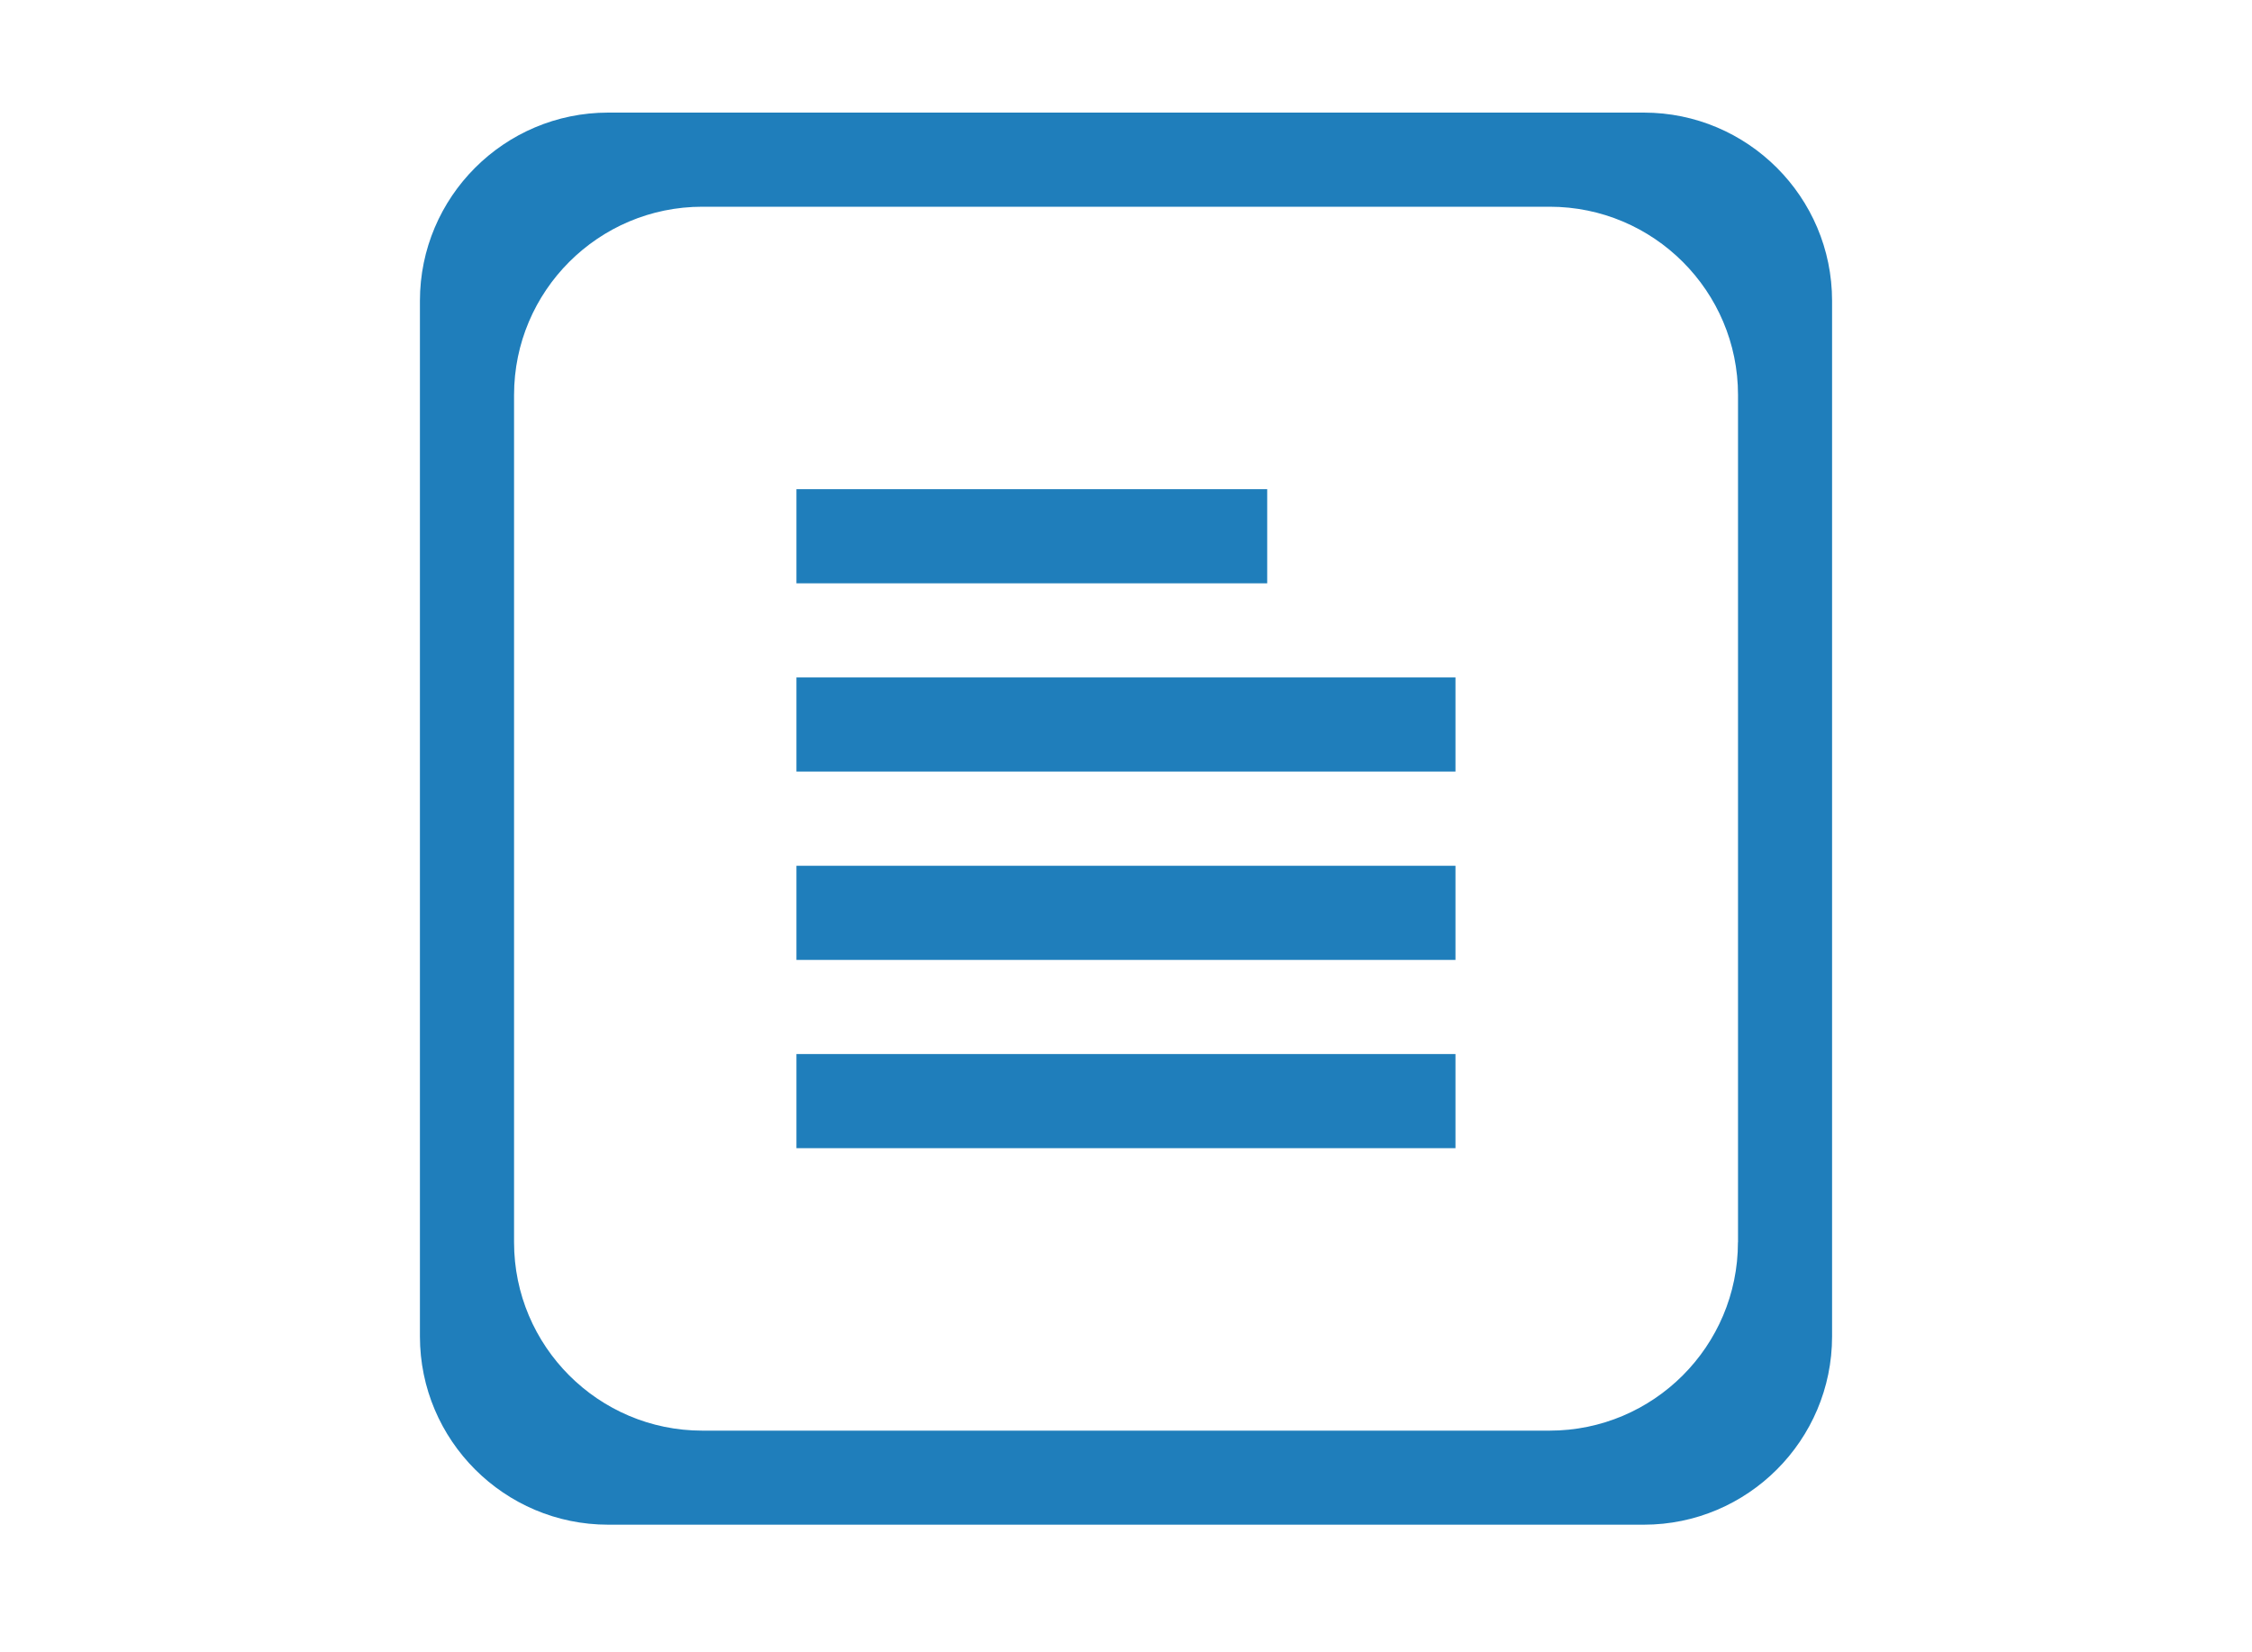
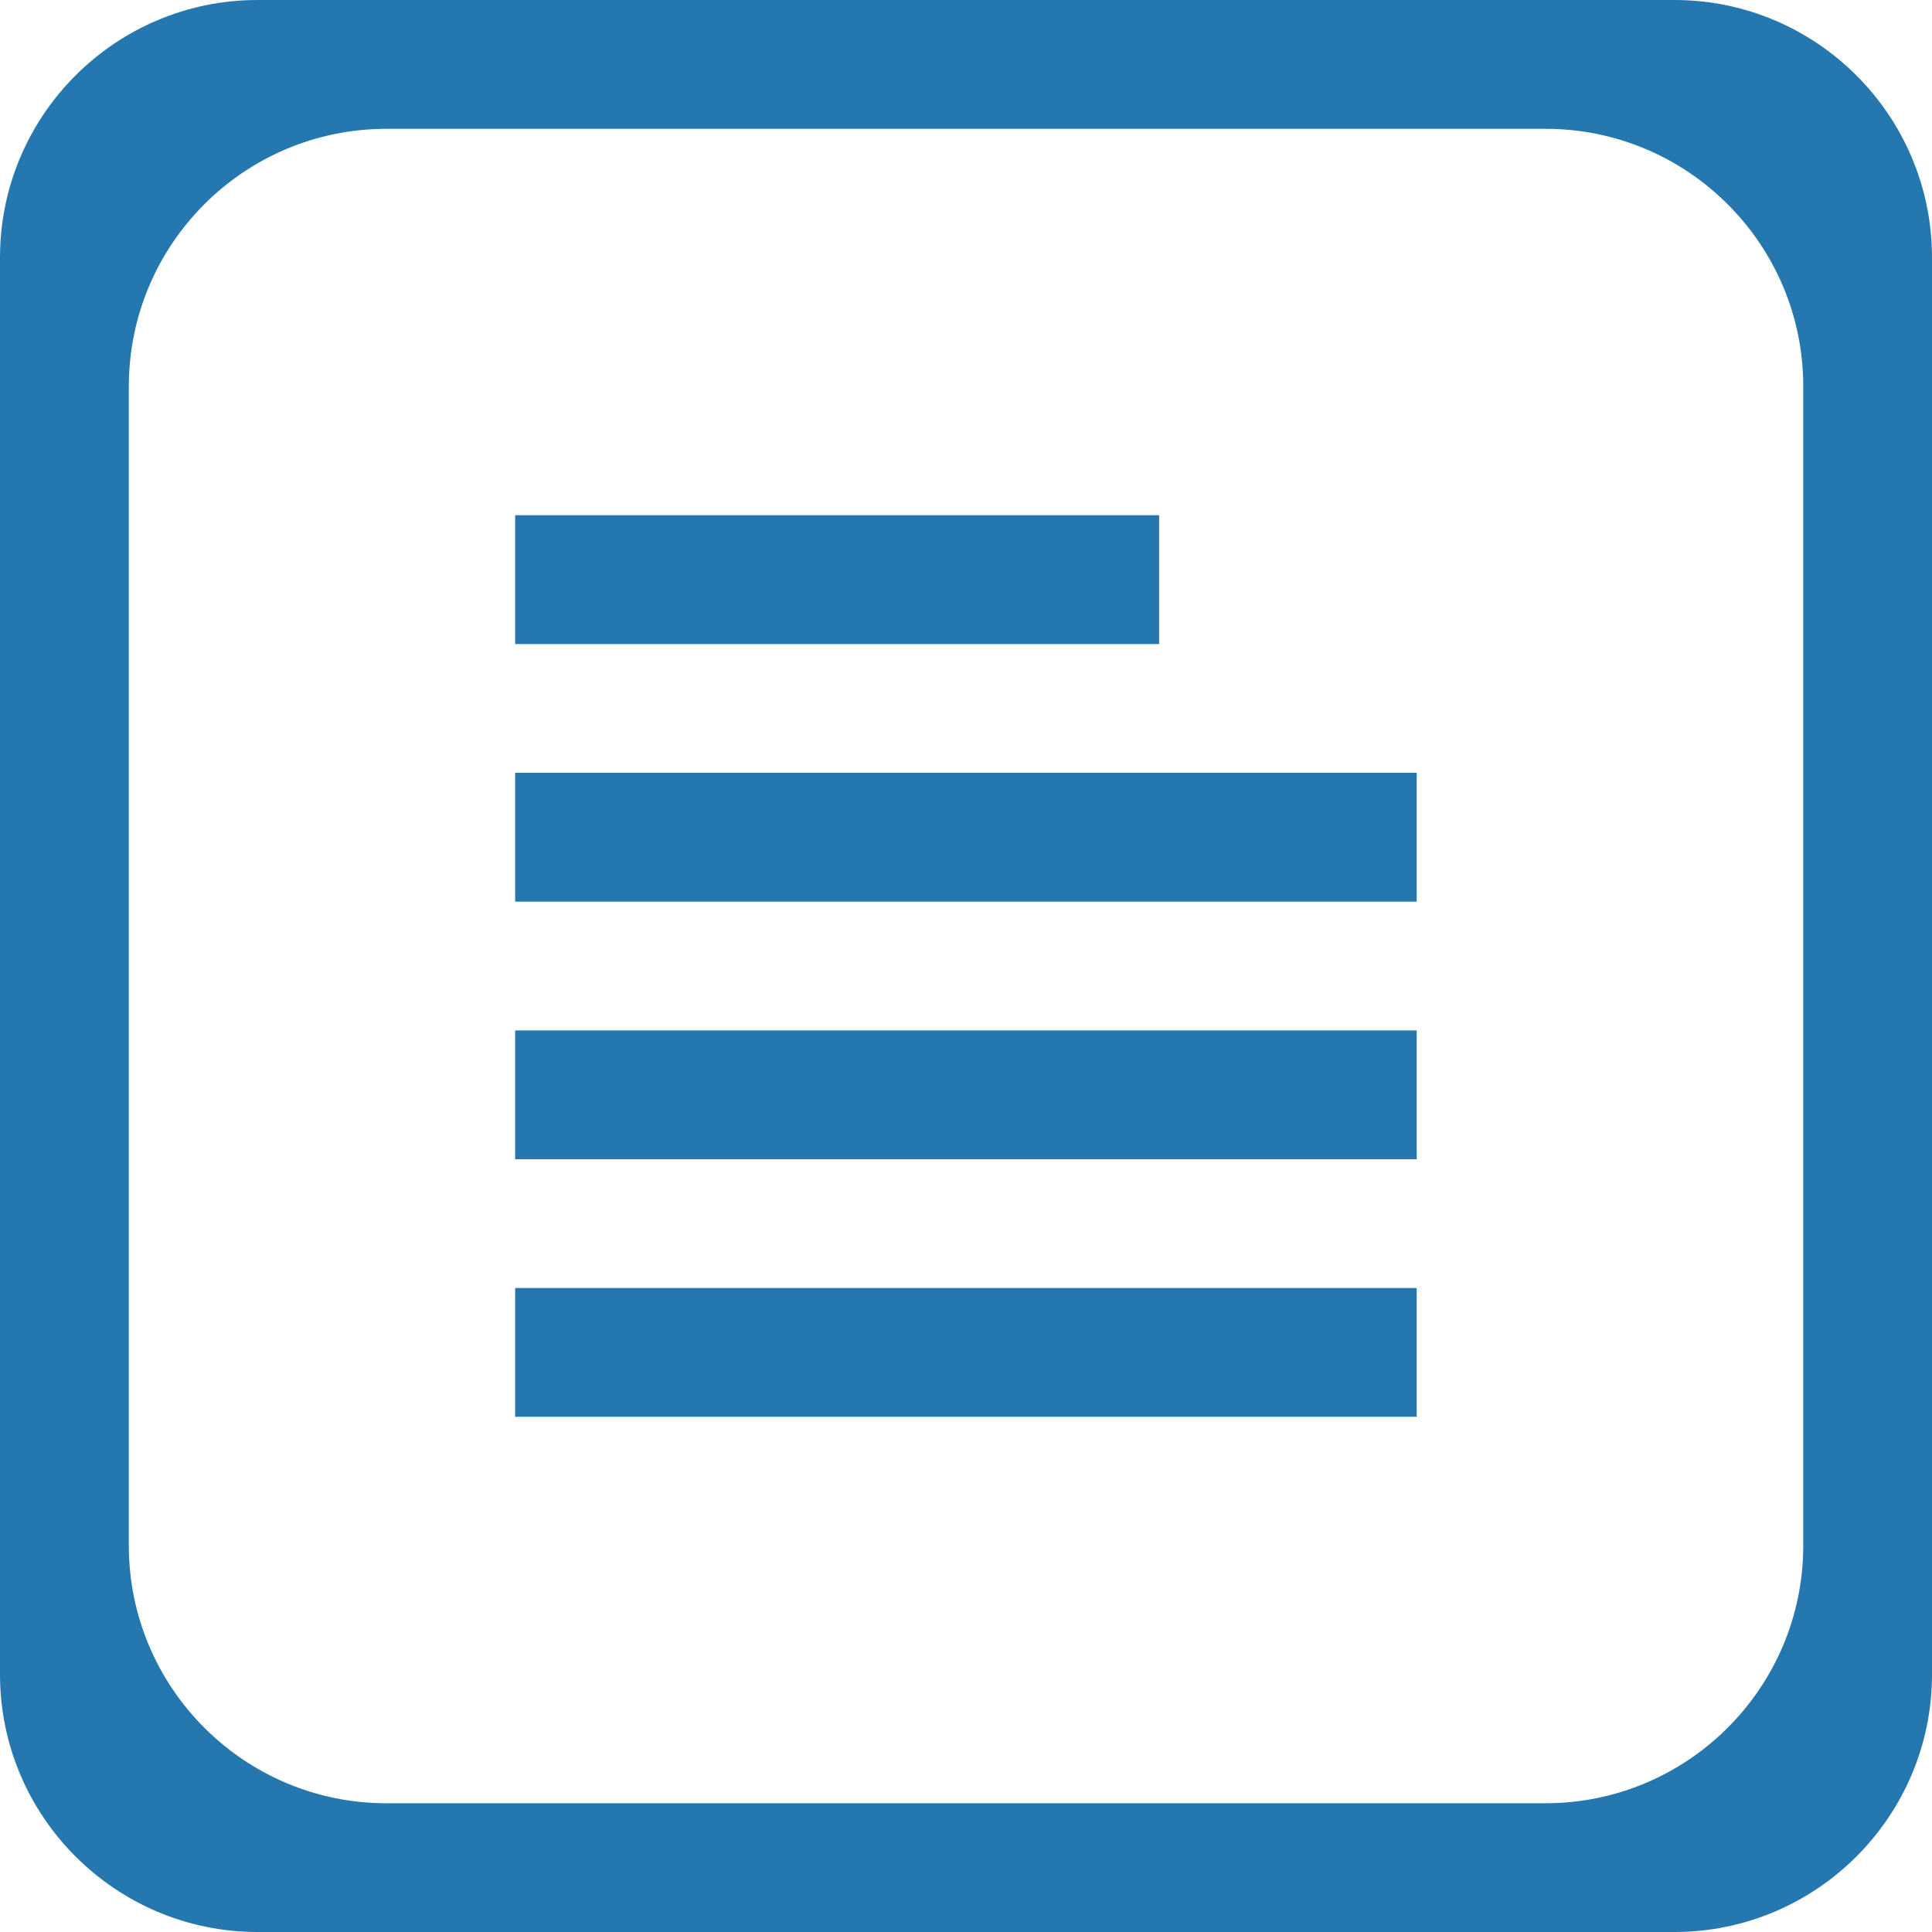
- <svg xmlns="http://www.w3.org/2000/svg" version="1.1" x="0px" y="0px" width="30px" height="22px" viewBox="0 0 30 22" style="enable-background:new 0 0 30 22;" xml:space="preserve">
+ <svg xmlns="http://www.w3.org/2000/svg" version="1.1" x="0px" y="0px" width="25px" height="25px" viewBox="0 0 25 25" style="enable-background:new 0 0 25 25;" xml:space="preserve">
  <g id="图层_2">
</g>
  <g id="图层_1">
-     <g id="圆角矩形_20_拷贝">
-       <g>
-         <path style="fill:#1F7EBB;" d="M21.898,1.5H8.102c-1.384,0-2.508,1.124-2.508,2.508v13.796c0,1.383,1.125,2.508,2.508,2.508     h13.796c1.383,0,2.508-1.125,2.508-2.508V4.008C24.406,2.624,23.281,1.5,21.898,1.5z M23.152,16.55     c0,1.384-1.125,2.509-2.509,2.509H9.356c-1.384,0-2.508-1.125-2.508-2.509V5.262c0-1.385,1.125-2.508,2.508-2.508h11.288     c1.384,0,2.509,1.124,2.509,2.508V16.55z" />
+     <g id="图层_1_1_">
+       <g id="圆角矩形_20_拷贝">
+         <g>
+           <path style="fill:#2578AF;" d="M21.667,0H3.333C1.494,0,0,1.494,0,3.333v18.334C0,23.505,1.495,25,3.333,25h18.333      C23.505,25,25,23.505,25,21.667V3.333C25,1.494,23.505,0,21.667,0z M23.334,20c0,1.839-1.495,3.334-3.336,3.334H5      c-1.839,0-3.333-1.495-3.333-3.334V5c0-1.841,1.495-3.333,3.333-3.333h15.001c1.838,0,3.333,1.494,3.333,3.333V20L23.334,20z" />
+         </g>
      </g>
-     </g>
-     <g id="矩形_46">
-       <g>
-         <path style="fill:#1F7EBB;" d="M16.882,6.517H10.61v1.254h6.271V6.517z M10.61,9.025v1.254h8.779V9.025H10.61z M10.61,12.788     h8.779v-1.254H10.61V12.788z M10.61,15.296h8.779v-1.254H10.61V15.296z" />
+       <g id="矩形_46">
+         <g>
+           <path style="fill:#2578AF;" d="M15.001,6.667H6.666v1.667h8.333V6.667H15.001z M6.666,10v1.667h11.666V10H6.666z M6.666,15.001      h11.666v-1.667H6.666V15.001z M6.666,18.333h11.666v-1.666H6.666V18.333z" />
+         </g>
      </g>
    </g>
  </g>
</svg>
